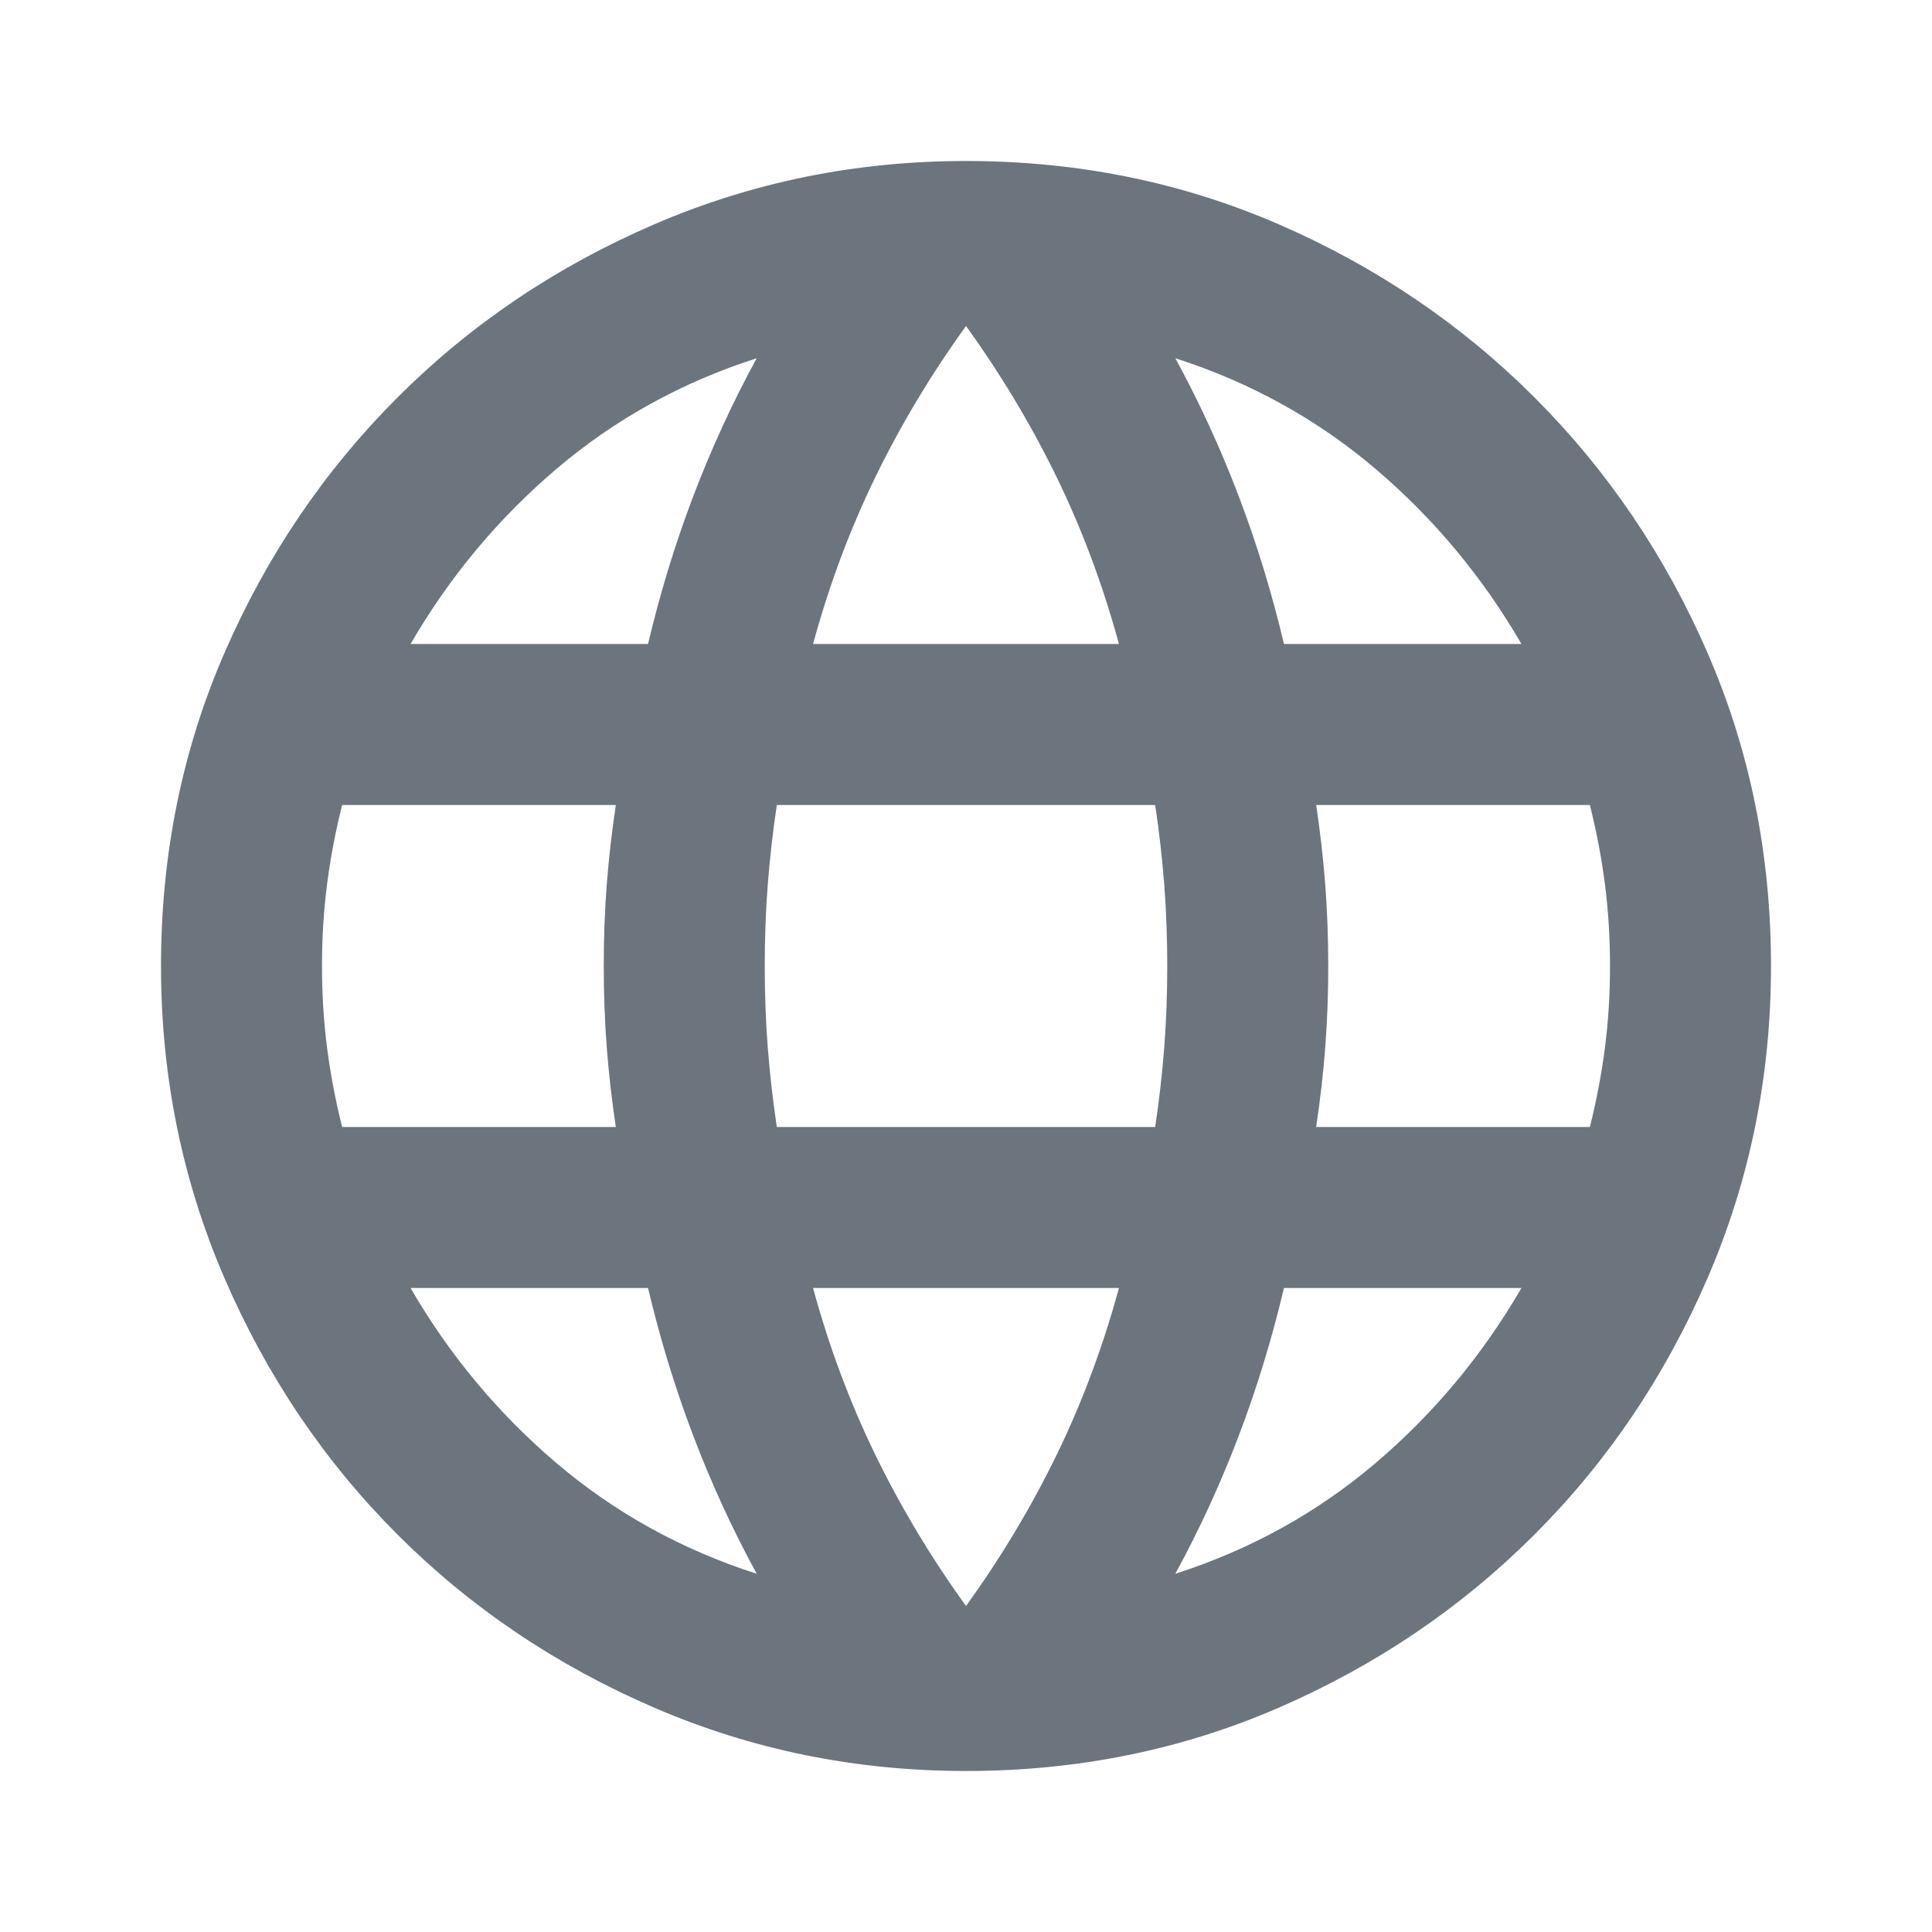
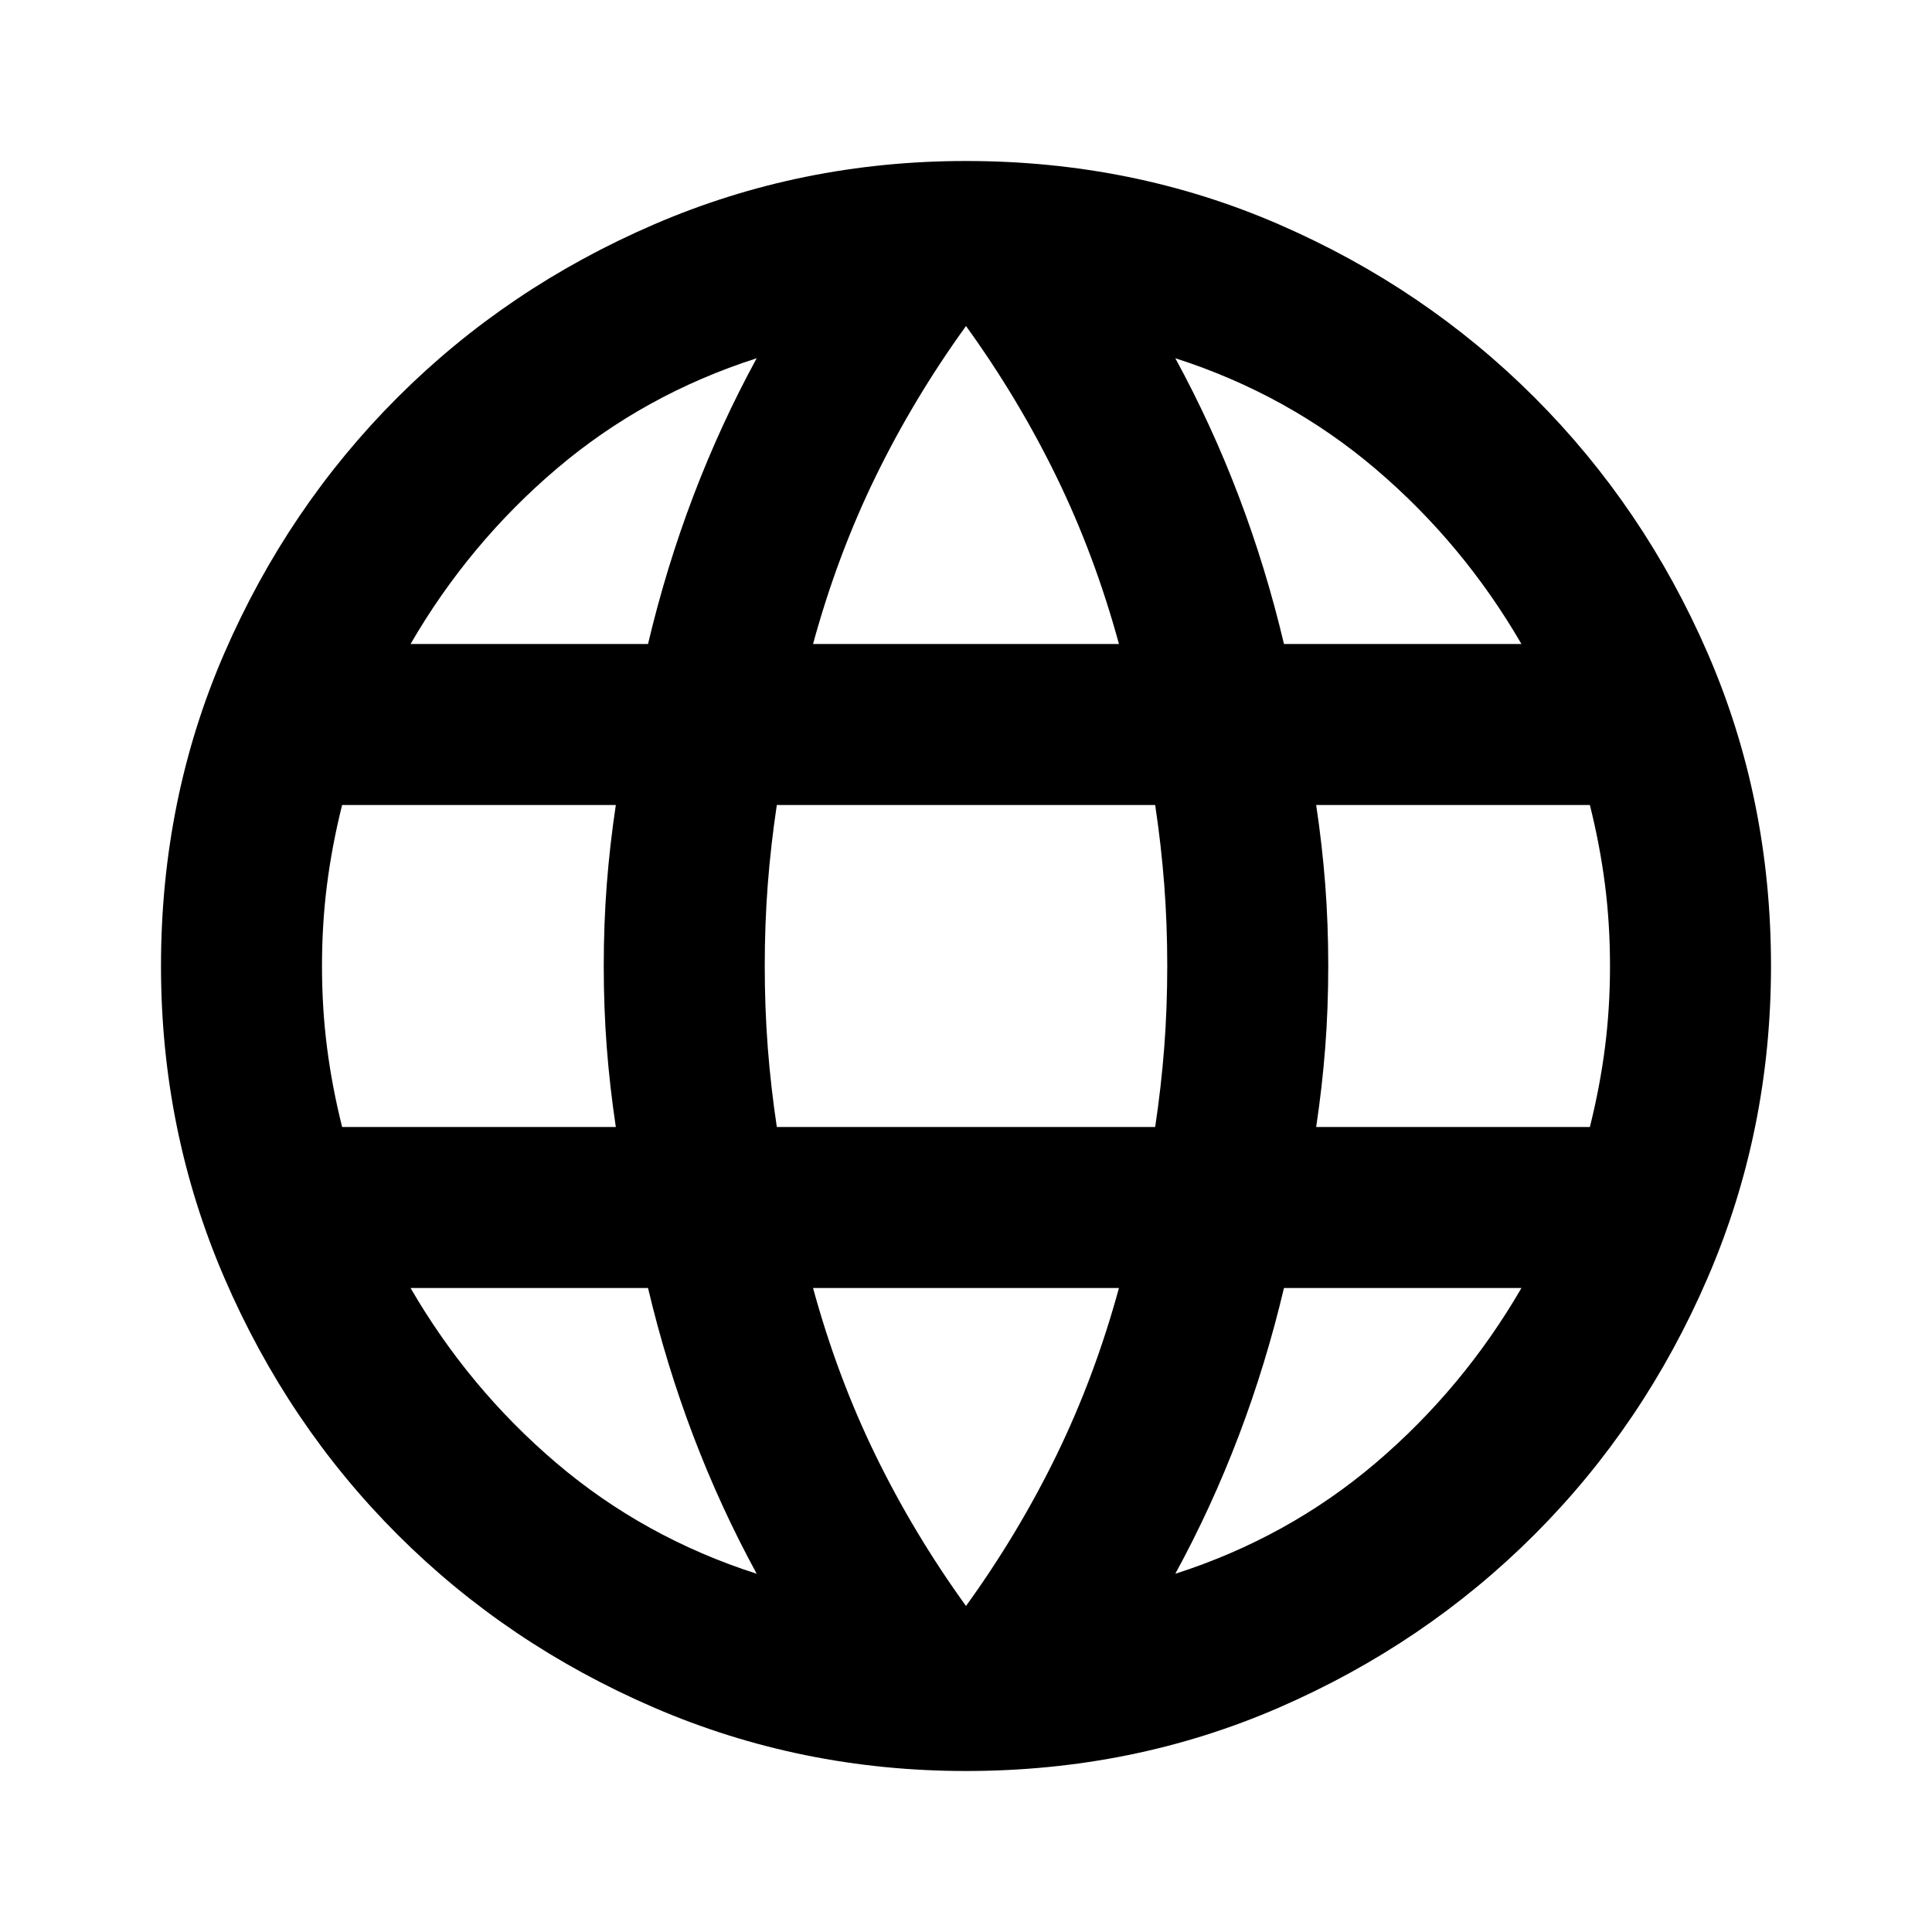
- <svg xmlns="http://www.w3.org/2000/svg" height="24" viewBox="0 -960 960 960" width="24" fill="#6c757d">
+ <svg xmlns="http://www.w3.org/2000/svg" height="24px" viewBox="0 -960 960 960" width="24px" fill="#000000">
  <path d="M480-80q-82 0-155-31.5t-127.5-86Q143-252 111.5-325T80-480q0-83 31.5-155.5t86-127Q252-817 325-848.5T480-880q83 0 155.5 31.5t127 86q54.5 54.5 86 127T880-480q0 82-31.5 155t-86 127.5q-54.5 54.5-127 86T480-80Zm0-82q26-36 45-75t31-83H404q12 44 31 83t45 75Zm-104-16q-18-33-31.5-68.5T322-320H204q29 50 72.5 87t99.5 55Zm208 0q56-18 99.5-55t72.5-87H638q-9 38-22.5 73.5T584-178ZM170-400h136q-3-20-4.5-39.5T300-480q0-21 1.5-40.5T306-560H170q-5 20-7.5 39.5T160-480q0 21 2.5 40.5T170-400Zm216 0h188q3-20 4.5-39.5T580-480q0-21-1.5-40.5T574-560H386q-3 20-4.5 39.5T380-480q0 21 1.5 40.5T386-400Zm268 0h136q5-20 7.5-39.5T800-480q0-21-2.5-40.5T790-560H654q3 20 4.5 39.5T660-480q0 21-1.5 40.5T654-400Zm-16-240h118q-29-50-72.5-87T584-782q18 33 31.5 68.5T638-640Zm-234 0h152q-12-44-31-83t-45-75q-26 36-45 75t-31 83Zm-200 0h118q9-38 22.5-73.5T376-782q-56 18-99.5 55T204-640Z" />
</svg>
